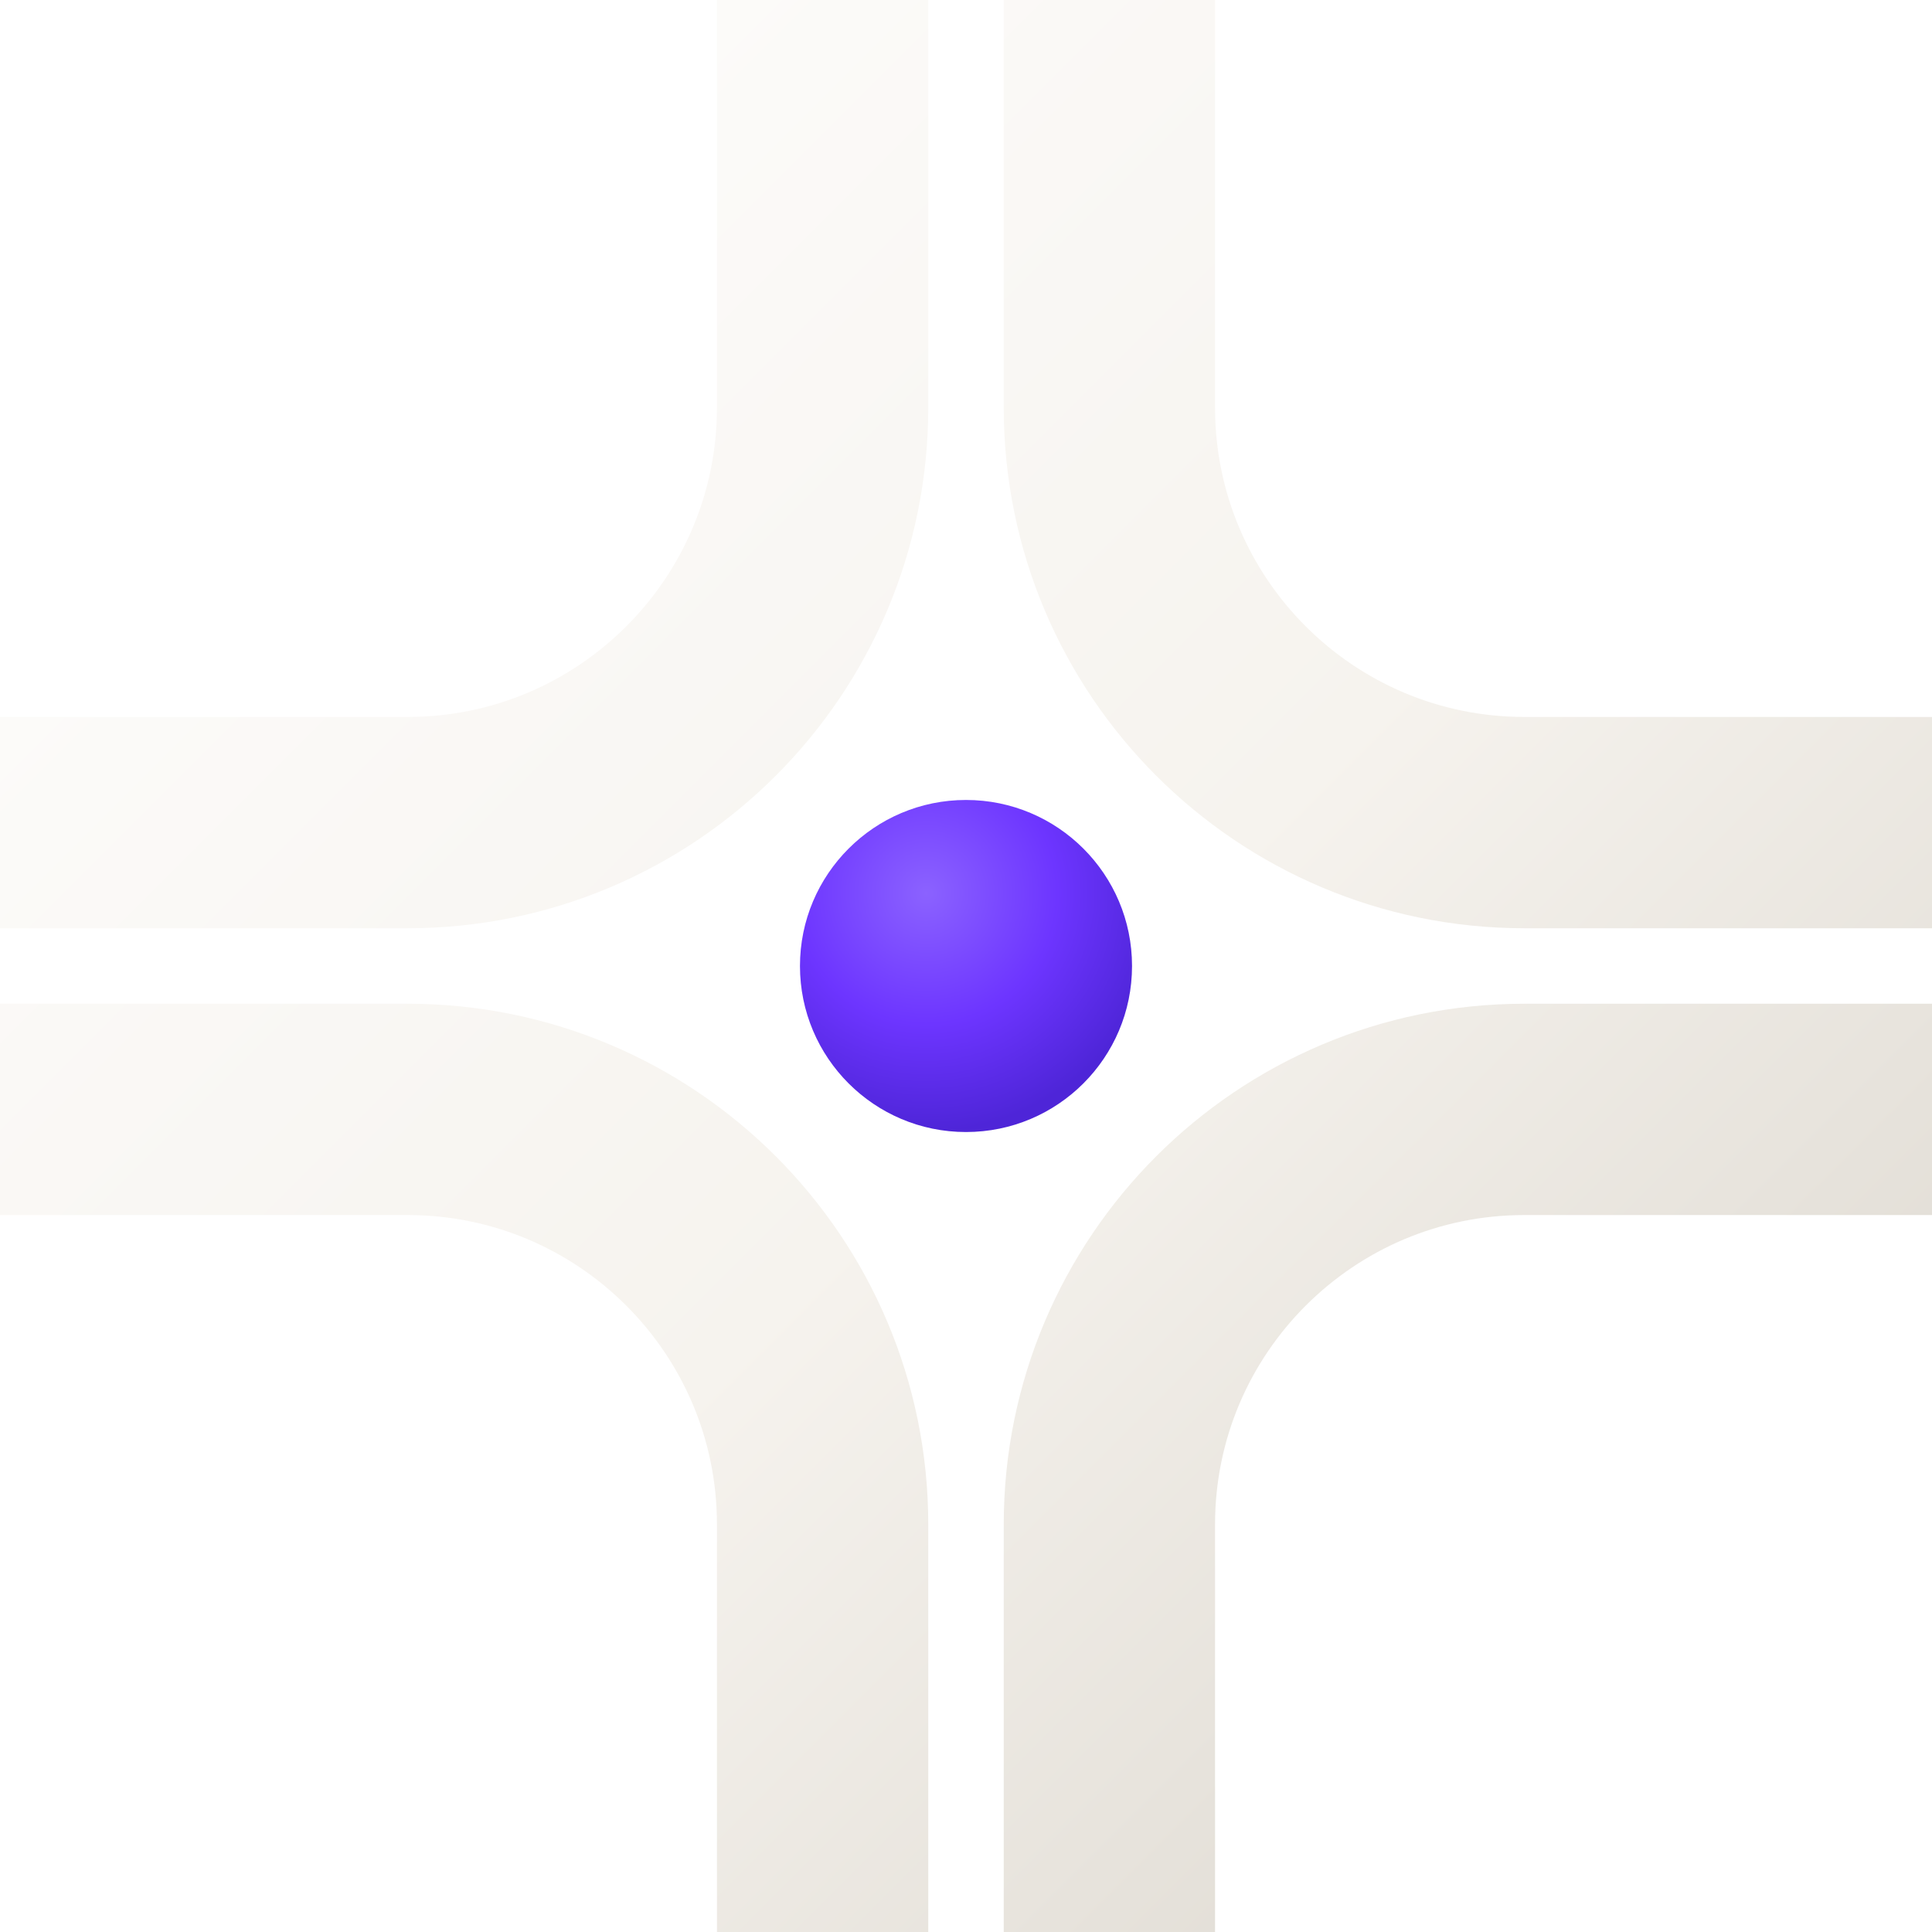
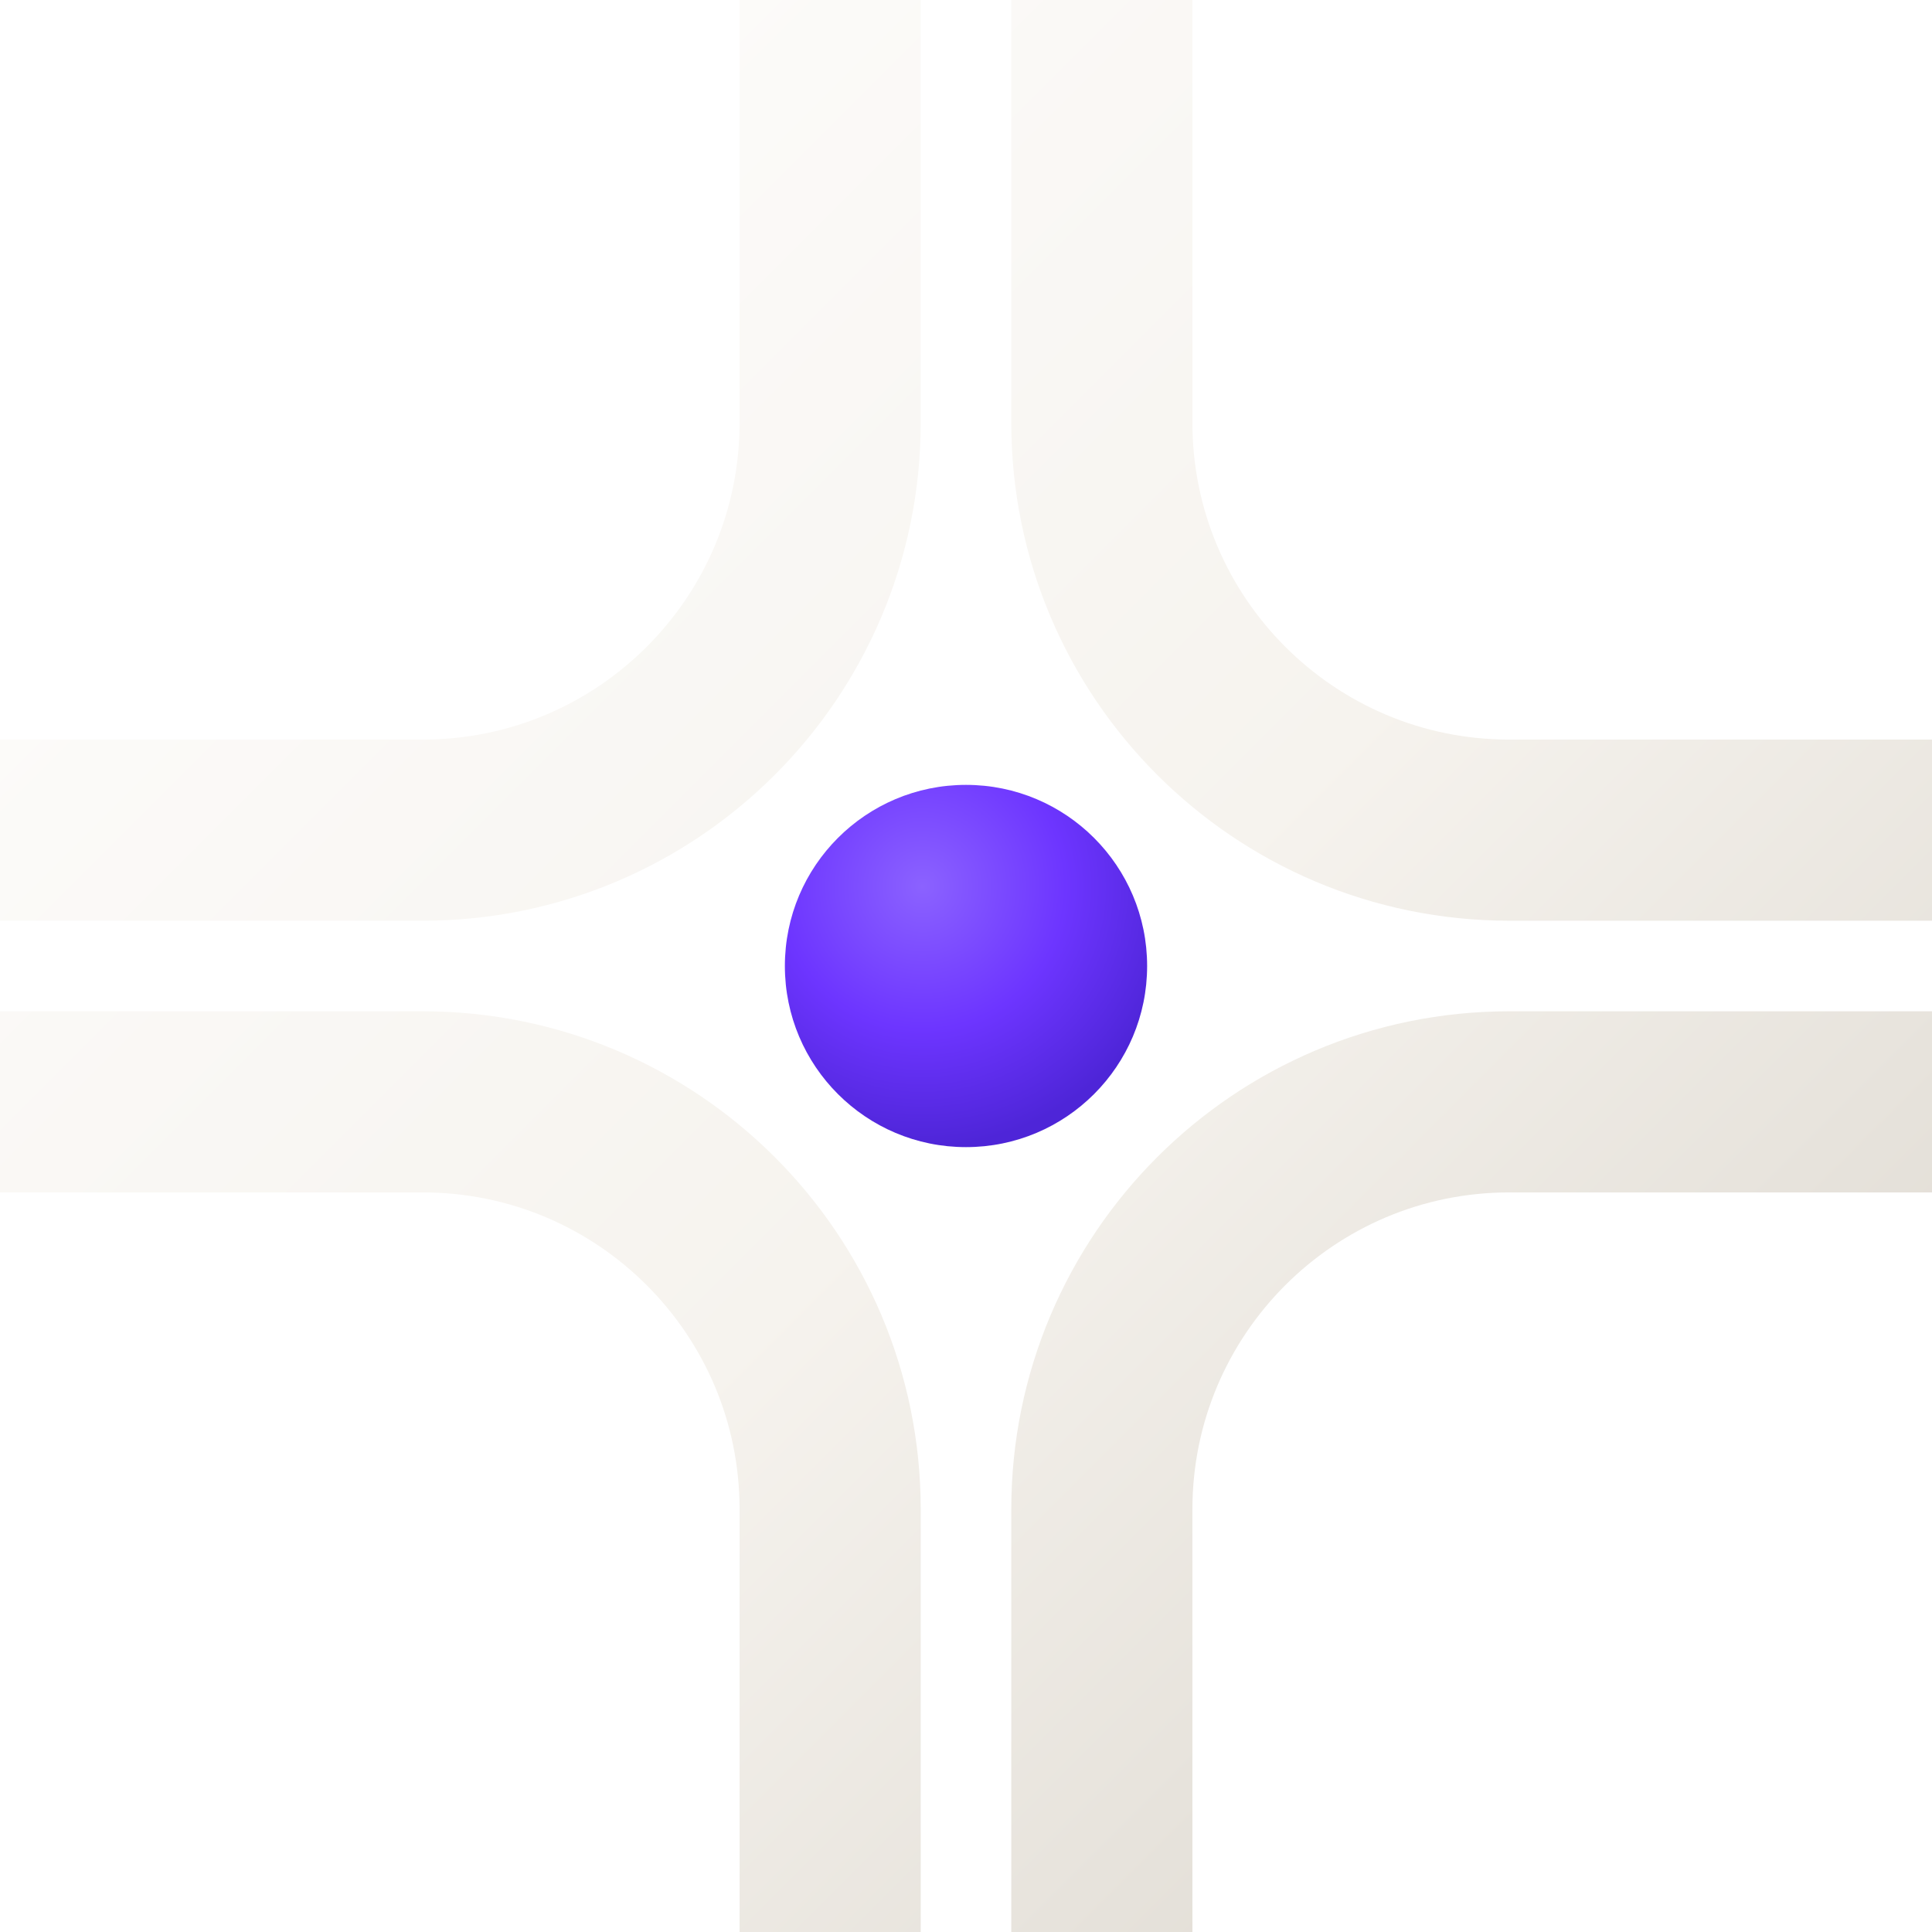
<svg xmlns="http://www.w3.org/2000/svg" width="512" height="512" viewBox="0 0 512 512" role="img" aria-labelledby="title desc">
  <defs>
    <linearGradient id="muster-path" x1="0" x2="512" y1="0" y2="512" gradientUnits="userSpaceOnUse">
      <stop offset="0" stop-color="#ffffff" />
      <stop offset="0.54" stop-color="#f6f3ee" />
      <stop offset="1" stop-color="#d8d3ca" />
    </linearGradient>
    <radialGradient id="muster-point" cx="38%" cy="28%" r="72%">
      <stop offset="0" stop-color="#8b62ff" />
      <stop offset="0.55" stop-color="#6d35ff" />
      <stop offset="1" stop-color="#4e25d8" />
    </radialGradient>
  </defs>
-   <g fill="none" stroke="url(#muster-path)" stroke-width="56" stroke-linecap="butt">
-     <path d="M-96 218H108C168.751 218 218 168.751 218 108V-96" />
-     <path d="M608 218H404C343.249 218 294 168.751 294 108V-96" />
-     <path d="M-96 294H108C168.751 294 218 343.249 218 404V608" />
-     <path d="M608 294H404C343.249 294 294 343.249 294 404V608" />
+   <g fill="none" stroke="url(#muster-path)" stroke-width="48" stroke-linecap="butt">
+     <path d="M0 220H112C171.647 220 220 171.647 220 112V0" />
+     <path d="M512 220H400C340.353 220 292 171.647 292 112V0" />
+     <path d="M0 292H112C171.647 292 220 340.353 220 400V512" />
+     <path d="M512 292H400C340.353 292 292 340.353 292 400V512" />
  </g>
-   <circle cx="256" cy="256" r="44" fill="url(#muster-point)" />
+   <circle cx="256" cy="256" r="48" fill="url(#muster-point)" />
</svg>
